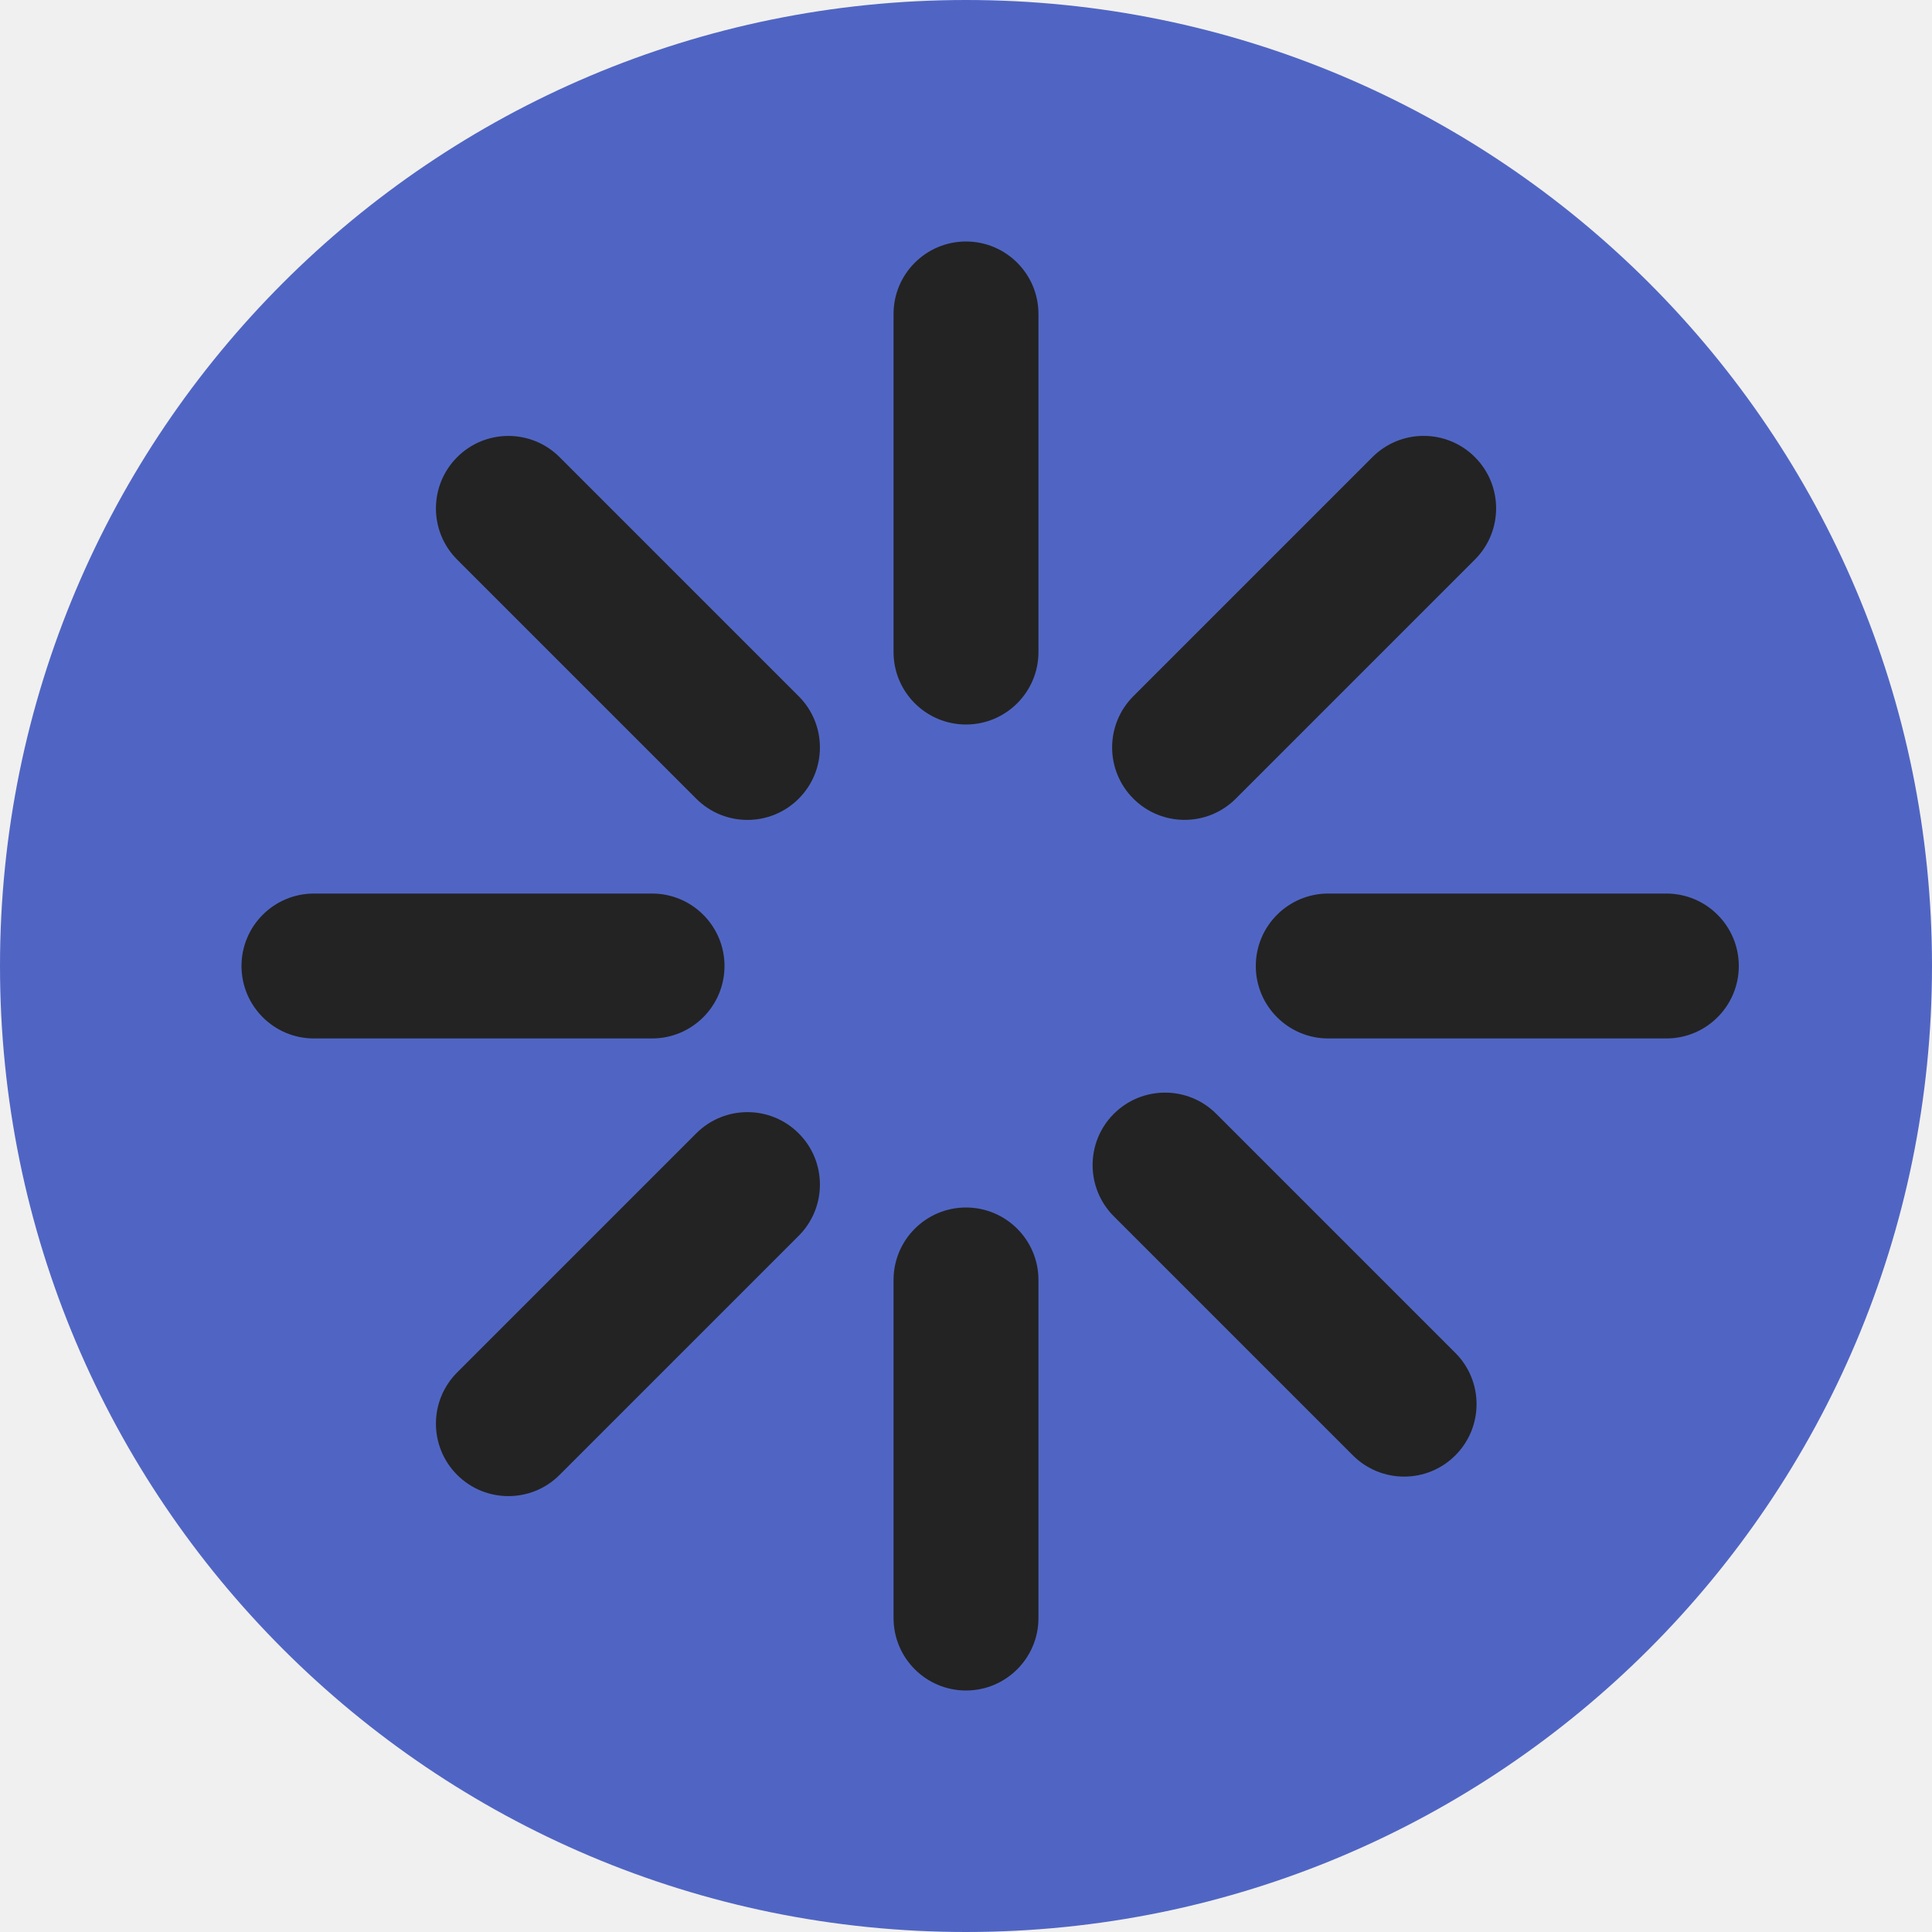
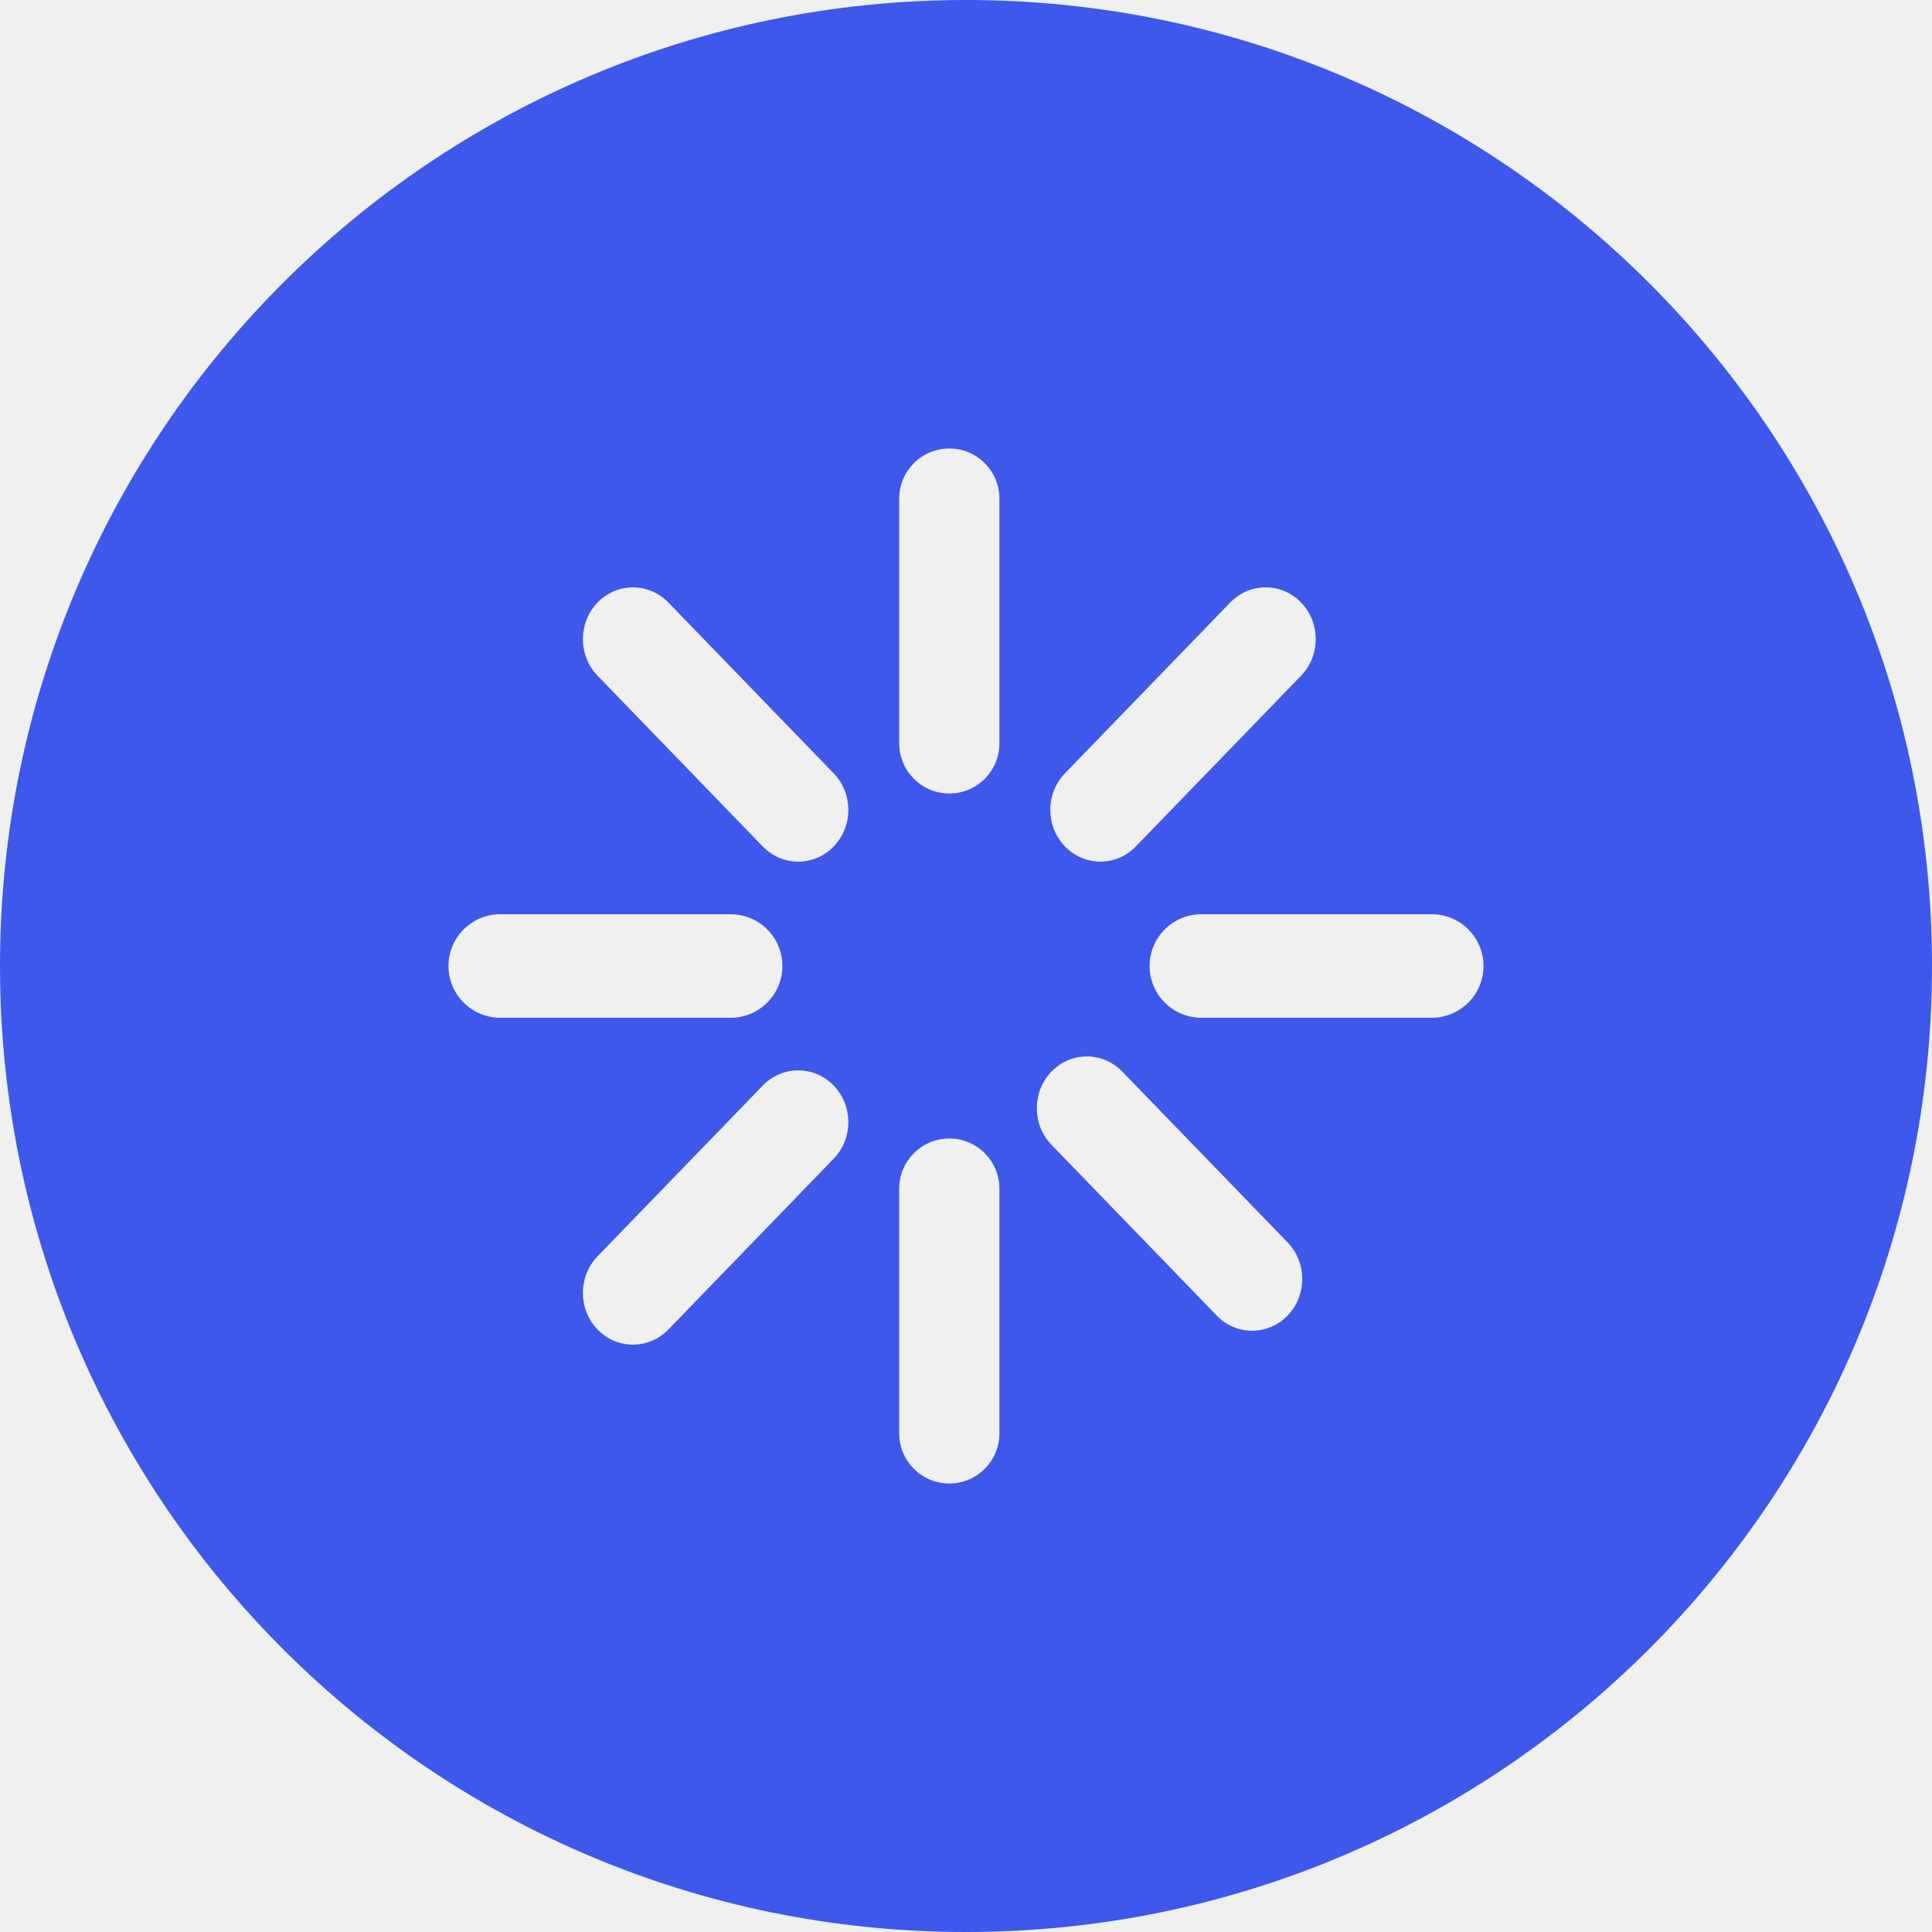
- <svg xmlns="http://www.w3.org/2000/svg" width="40" height="40" viewBox="0 0 40 40" fill="none">
-   <g clip-path="url(#clip0_9319_25892)">
-     <circle cx="20" cy="20" r="20" fill="#5065C3" />
-     <path fill-rule="evenodd" clip-rule="evenodd" d="M20 5C19.172 5 18.5 5.672 18.5 6.5V13.5C18.5 14.328 19.172 15 20 15C20.828 15 21.5 14.328 21.5 13.5V6.5C21.5 5.672 20.828 5 20 5ZM6.5 18.5C5.672 18.5 5 19.172 5 20C5 20.828 5.672 21.5 6.5 21.5H13.5C14.328 21.5 15 20.828 15 20C15 19.172 14.328 18.5 13.5 18.5H6.5ZM23.465 16.535C22.879 15.95 22.879 15 23.465 14.414L28.415 9.464C29 8.878 29.95 8.878 30.536 9.464C31.122 10.05 31.122 11 30.536 11.585L25.586 16.535C25 17.121 24.051 17.121 23.465 16.535ZM25.182 23.061C24.596 22.475 23.646 22.475 23.06 23.061C22.475 23.646 22.475 24.596 23.06 25.182L28.01 30.132C28.596 30.718 29.546 30.718 30.131 30.132C30.717 29.546 30.717 28.596 30.131 28.01L25.182 23.061ZM9.465 9.465C10.05 8.879 11 8.879 11.586 9.465L16.536 14.415C17.122 15.001 17.122 15.95 16.536 16.536C15.95 17.122 15 17.122 14.415 16.536L9.465 11.586C8.879 11.001 8.879 10.051 9.465 9.465ZM16.536 25.586C17.122 25 17.122 24.05 16.536 23.465C15.95 22.879 15.001 22.879 14.415 23.465L9.465 28.415C8.879 29 8.879 29.95 9.465 30.536C10.051 31.122 11.001 31.122 11.586 30.536L16.536 25.586ZM26 20C26 19.172 26.672 18.5 27.5 18.5H34.5C35.328 18.5 36 19.172 36 20C36 20.828 35.328 21.5 34.5 21.5H27.5C26.672 21.5 26 20.828 26 20ZM20 25C19.172 25 18.5 25.672 18.5 26.5V33.5C18.5 34.328 19.172 35 20 35C20.828 35 21.5 34.328 21.5 33.5V26.5C21.5 25.672 20.828 25 20 25Z" fill="#232323" />
-   </g>
-   <defs>
-     <clipPath id="clip0_9319_25892">
-       <rect width="40" height="40" fill="white" />
-     </clipPath>
-   </defs>
+ <svg xmlns="http://www.w3.org/2000/svg" width="56" height="56" viewBox="0 0 56 56" fill="none">
+   <path d="M28 0C43.464 0 56 12.536 56 28C56 43.464 43.464 56 28 56C12.536 56 0 43.464 0 28C0 12.536 12.536 0 28 0ZM27.517 33C26.715 33 26.065 33.65 26.064 34.451V41.549C26.065 42.35 26.715 43 27.517 43C28.318 43 28.968 42.35 28.968 41.549V34.451C28.968 33.65 28.318 33 27.517 33ZM24.164 31.465C23.597 30.879 22.678 30.879 22.111 31.465L17.321 36.414C16.754 37 16.754 37.95 17.321 38.536C17.888 39.121 18.807 39.122 19.374 38.536L24.164 33.586C24.731 33 24.731 32.051 24.164 31.465ZM32.53 31.061C31.963 30.475 31.044 30.475 30.477 31.061C29.911 31.646 29.911 32.596 30.477 33.182L35.268 38.132C35.834 38.718 36.754 38.718 37.321 38.132C37.888 37.546 37.888 36.596 37.321 36.011L32.53 31.061ZM14.5 26.5C13.672 26.5 13 27.172 13 28C13 28.828 13.672 29.5 14.5 29.5H21.178C22.006 29.5 22.678 28.828 22.678 28C22.678 27.172 22.006 26.5 21.178 26.5H14.5ZM34.822 26.5C33.994 26.5 33.322 27.172 33.322 28C33.322 28.828 33.994 29.5 34.822 29.5H41.5C42.328 29.5 43 28.828 43 28C43 27.172 42.328 26.5 41.5 26.5H34.822ZM19.374 17.465C18.807 16.879 17.887 16.879 17.32 17.465C16.754 18.05 16.754 19 17.32 19.586L22.11 24.536C22.677 25.122 23.597 25.122 24.164 24.536C24.731 23.951 24.731 23.001 24.164 22.415L19.374 17.465ZM37.712 17.464C37.145 16.878 36.226 16.878 35.659 17.464L30.869 22.414C30.302 23 30.302 23.949 30.869 24.535C31.436 25.121 32.355 25.121 32.922 24.535L37.712 19.586C38.279 19 38.279 18.05 37.712 17.464ZM27.517 13C26.715 13 26.065 13.65 26.064 14.451V21.549C26.065 22.35 26.715 23 27.517 23C28.318 23 28.968 22.35 28.968 21.549V14.451C28.968 13.65 28.318 13 27.517 13Z" fill="#3E58EB" />
</svg>
